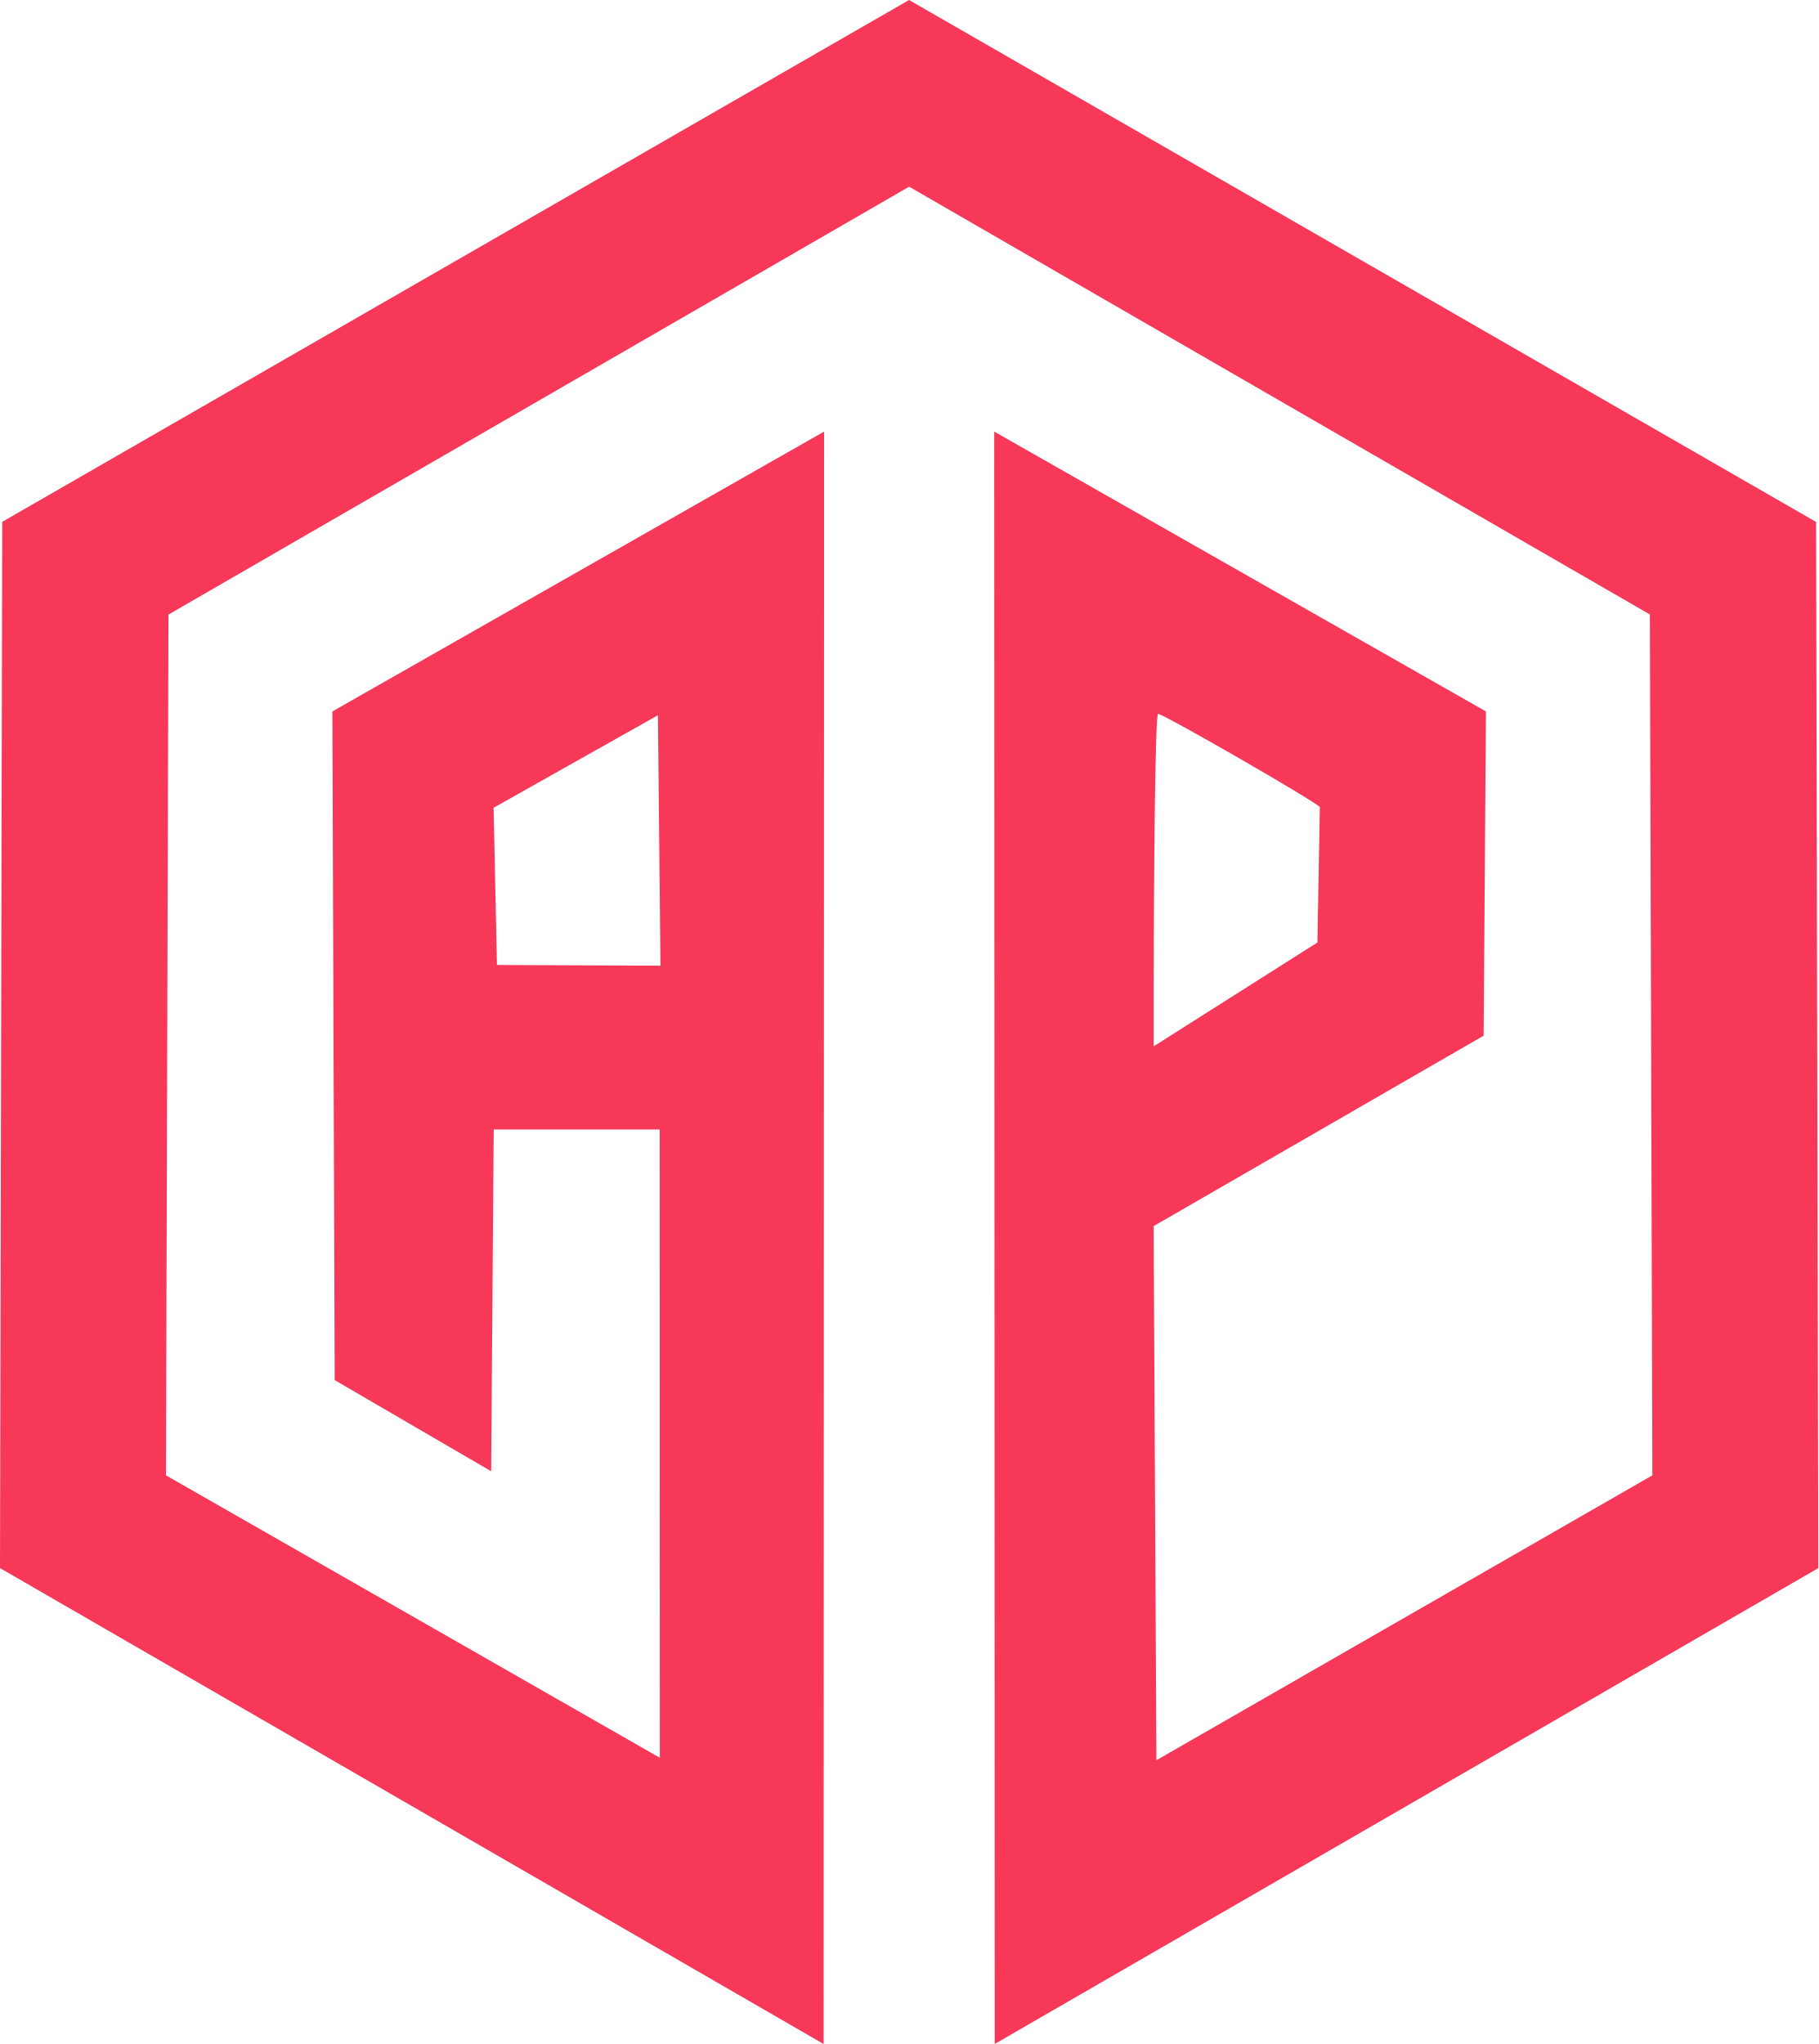
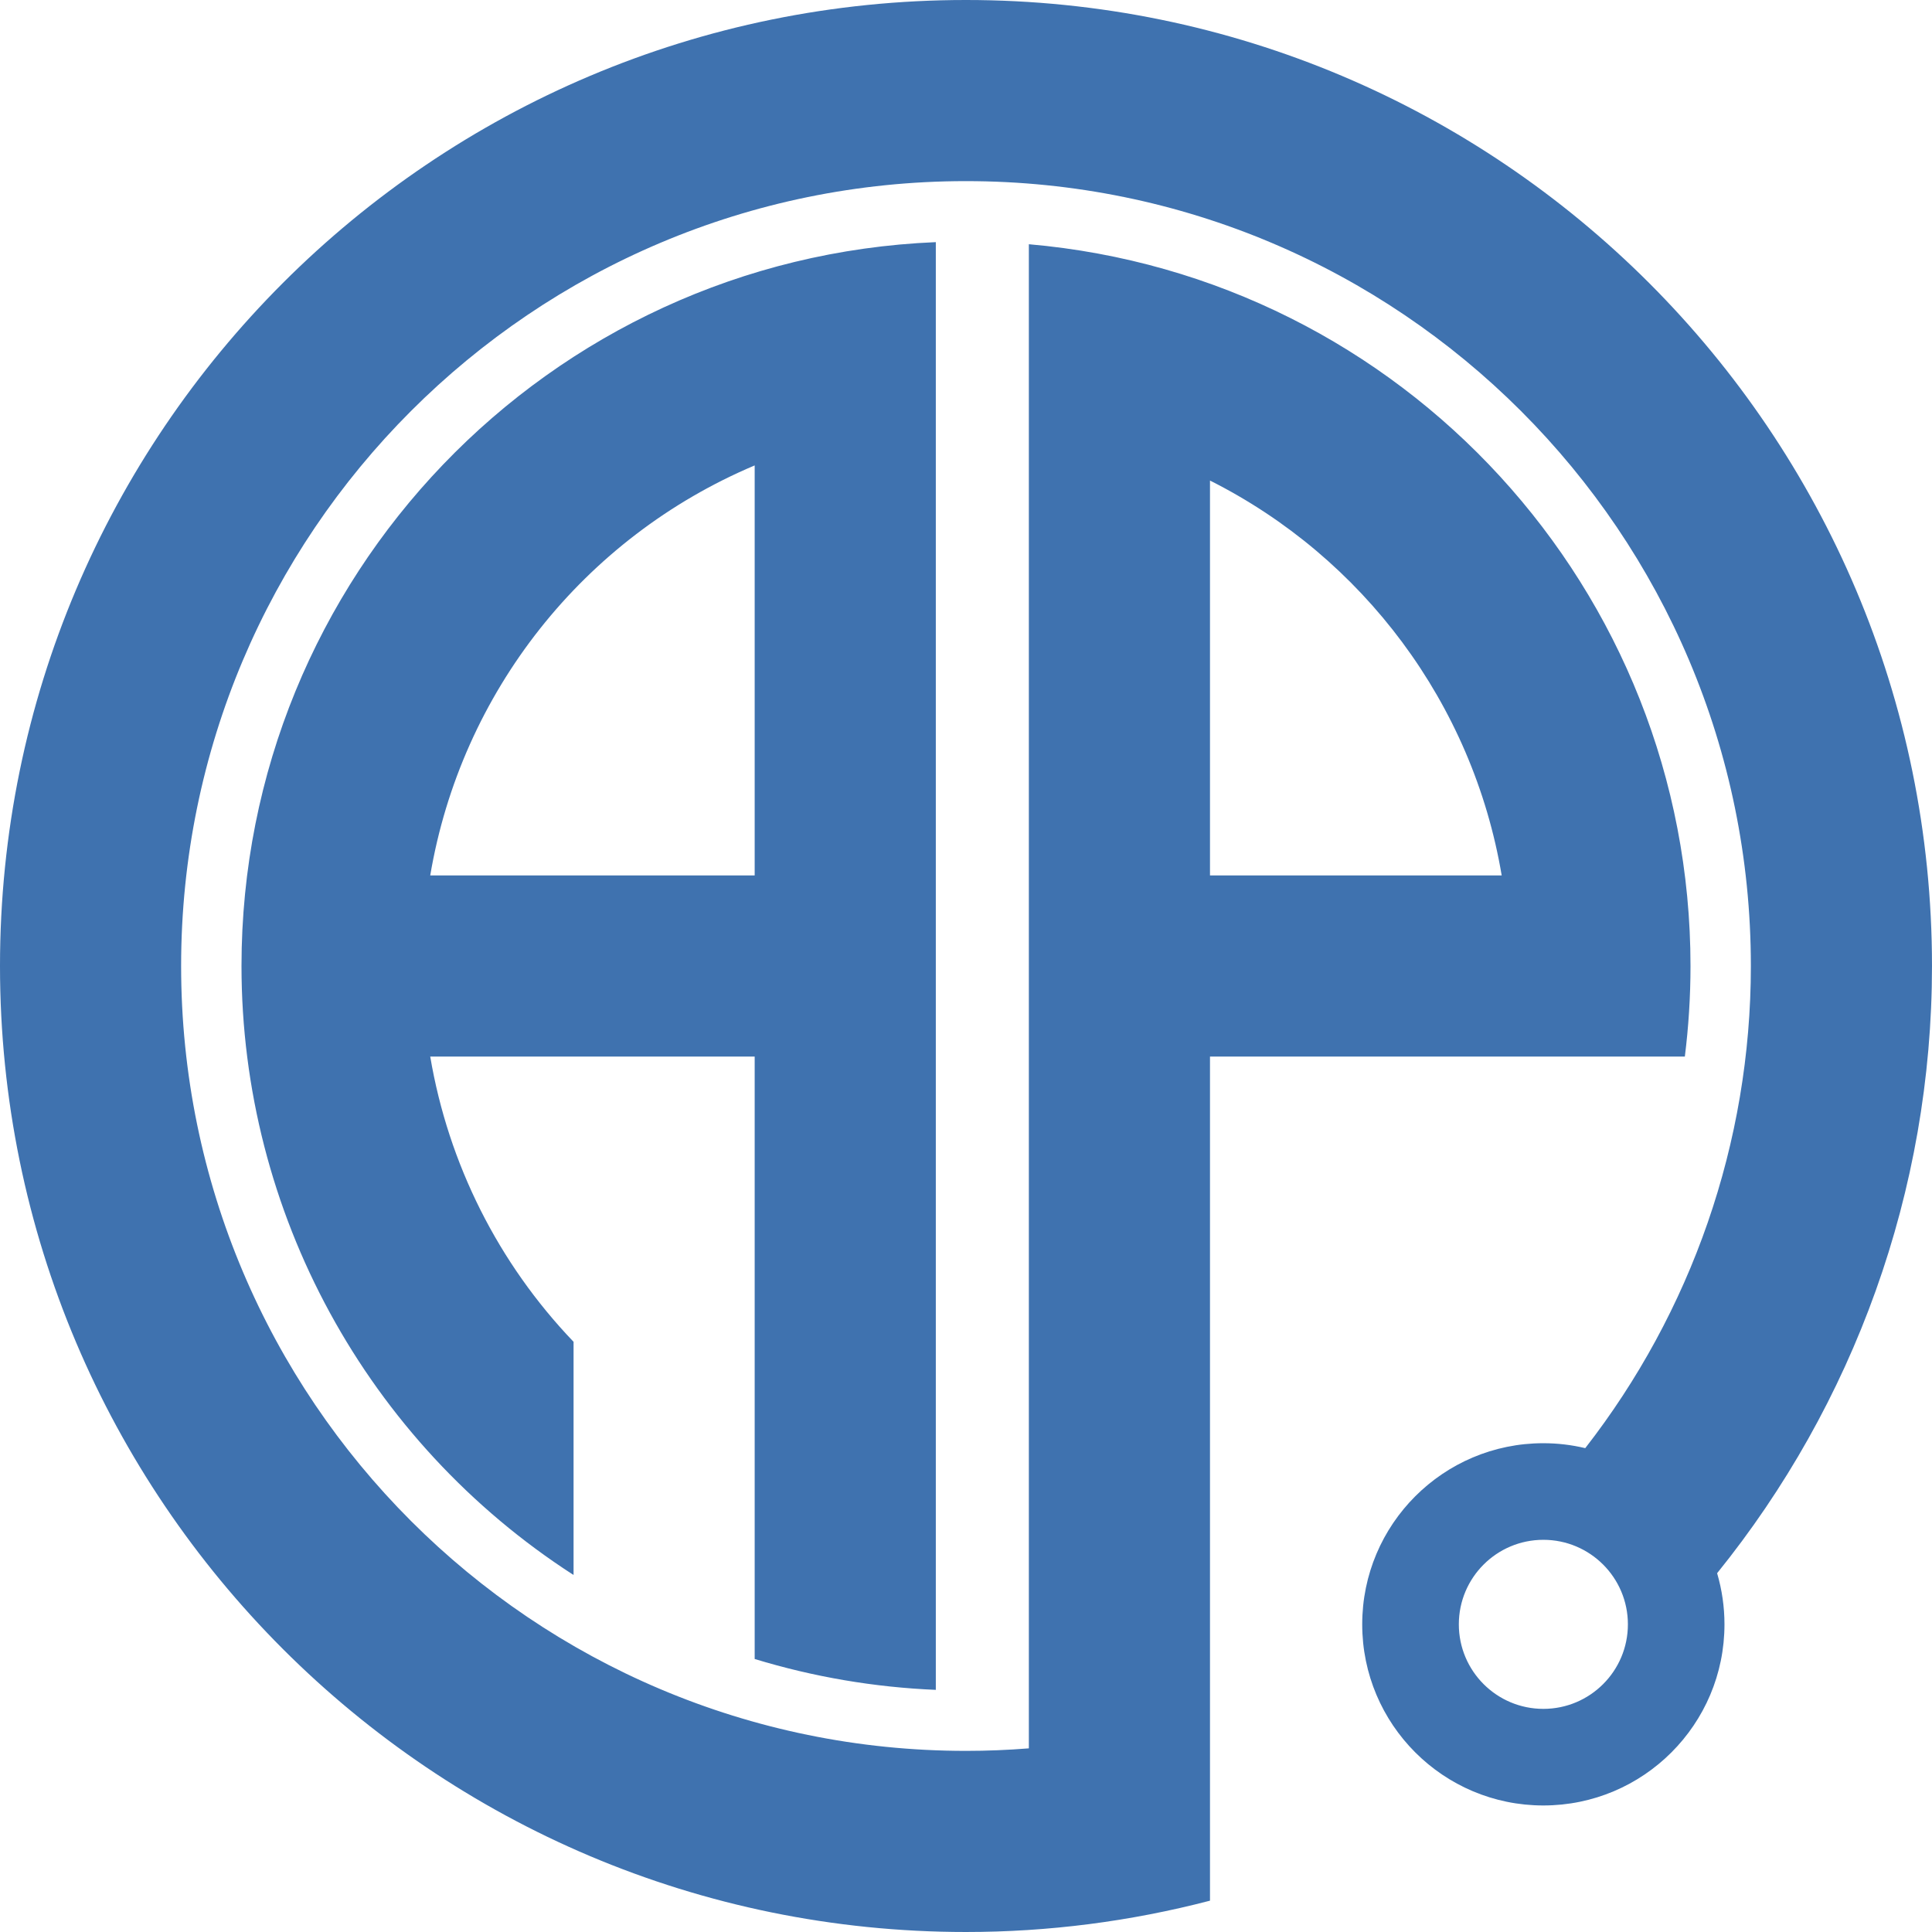
- <svg xmlns="http://www.w3.org/2000/svg" version="1.1" id="svg856" width="495.886" height="557.383" viewBox="0 0 495.886 557.383">
-   <defs id="defs860" />
-   <g id="g862" transform="translate(-418.7236,-189.3333)">
-     <path style="fill:#f73859;fill-opacity:1;stroke-width:1.333" d="m 418.724,616.94 0.61,-285.306 247.308,-142.3 247.359,142.33 0.61,285.279 -224.61,129.765 -0.136,-439.683 134.098,76.308 -0.628,88.424 -90,51.927 0.759,145.649 135.256,-77.684 -0.681,-234.756 L 666.66,240.243 464.667,356.918 l -0.681,234.729 134.681,77.014 -0.039,-171.328 H 553.367 l -0.701,93.195 -42.667,-24.849 -0.628,-182.346 134.098,-76.308 -0.136,439.691 z m 359.276,-170.593 0.667,-36.926 C 777.727,408.03 736.023,384 734.547,384 c -0.717,0 -1.214,37.076 -1.214,90.667 z m -179.85,-61.975 -44.817,25.234 0.92,42.869 44.593,0.191 z" id="path964" />
+ <svg xmlns="http://www.w3.org/2000/svg" width="80mm" height="80mm" viewBox="0 0 80 80" version="1.1" id="svg8">
+   <defs id="defs2" />
+   <g id="layer1" transform="translate(-56.68521,-30.87097)">
+     <path id="rect926" style="fill:#3f72af;stroke:none;stroke-width:0.871;fill-opacity:1;stroke-opacity:1;stroke-linecap:butt;stroke-linejoin:round;stroke-miterlimit:4;stroke-dasharray:none;paint-order:stroke fill markers" transform="matrix(0.2645833,0,0,0.2645833,56.68521,30.87097)" d="M 146.457,37.895 A 113.386,113.386 0 0 0 37.795,151.182 113.386,113.386 0 0 0 89.764,246.49 V 209.996 A 85.039,85.039 0 0 1 67.332,165.354 h 50.777 v 38.371 25.801 30.109 a 113.386,113.386 0 0 0 28.348,4.832 v -10.197 -18.18 -169.814 -21.25 z M 118.109,72.84 V 137.008 H 67.332 A 85.039,85.039 0 0 1 118.109,72.84 Z M 151.182,0 C 67.686,-2.982358e-4 -2.982358e-4,67.686 0,151.182 c 7.7871777e-4,83.495 67.687,151.18 151.182,151.18 12.885,-3e-4 25.717,-1.648 38.184,-4.902 V 267.93 165.354 h 45.654 24.732 3.93 c 0.581,-4.647 0.885,-9.376 0.885,-14.172 3.5e-4,-58.809 -44.962,-107.857 -103.549,-112.959 0,9.497 0,18.995 0,28.492 V 273.621 c -3.272,0.263 -6.553,0.395 -9.836,0.395 C 83.342,274.016 28.346,219.022 28.346,151.182 28.345,83.354 83.321,28.363 151.148,28.346 h 0.002 0.031 c 67.84,3.7e-4 122.835,54.996 122.834,122.836 -3.5e-4,27.724 -9.36,54.182 -25.92,75.455 -2.148,-0.512 -4.348,-0.771 -6.557,-0.771 -15.656,-6.6e-4 -28.348,12.691 -28.348,28.348 4.2e-4,15.655 12.692,28.346 28.348,28.346 15.655,-4.1e-4 28.345,-12.691 28.346,-28.346 3.6e-4,-2.709 -0.388,-5.405 -1.152,-8.004 21.352,-26.421 33.628,-59.778 33.629,-95.027 C 302.362,67.687 234.676,7.7871777e-4 151.182,0 Z m 38.184,75.207 c 23.897,12.017 41.119,34.868 45.652,61.801 h -45.652 v -5.023 z m 52.174,165.777 c 7.306,-10e-5 13.229,5.923 13.229,13.229 1e-4,7.306 -5.923,13.229 -13.229,13.229 -7.306,9e-5 -13.229,-5.923 -13.229,-13.229 -9e-5,-7.306 5.923,-13.229 13.229,-13.229 z" />
  </g>
</svg>
